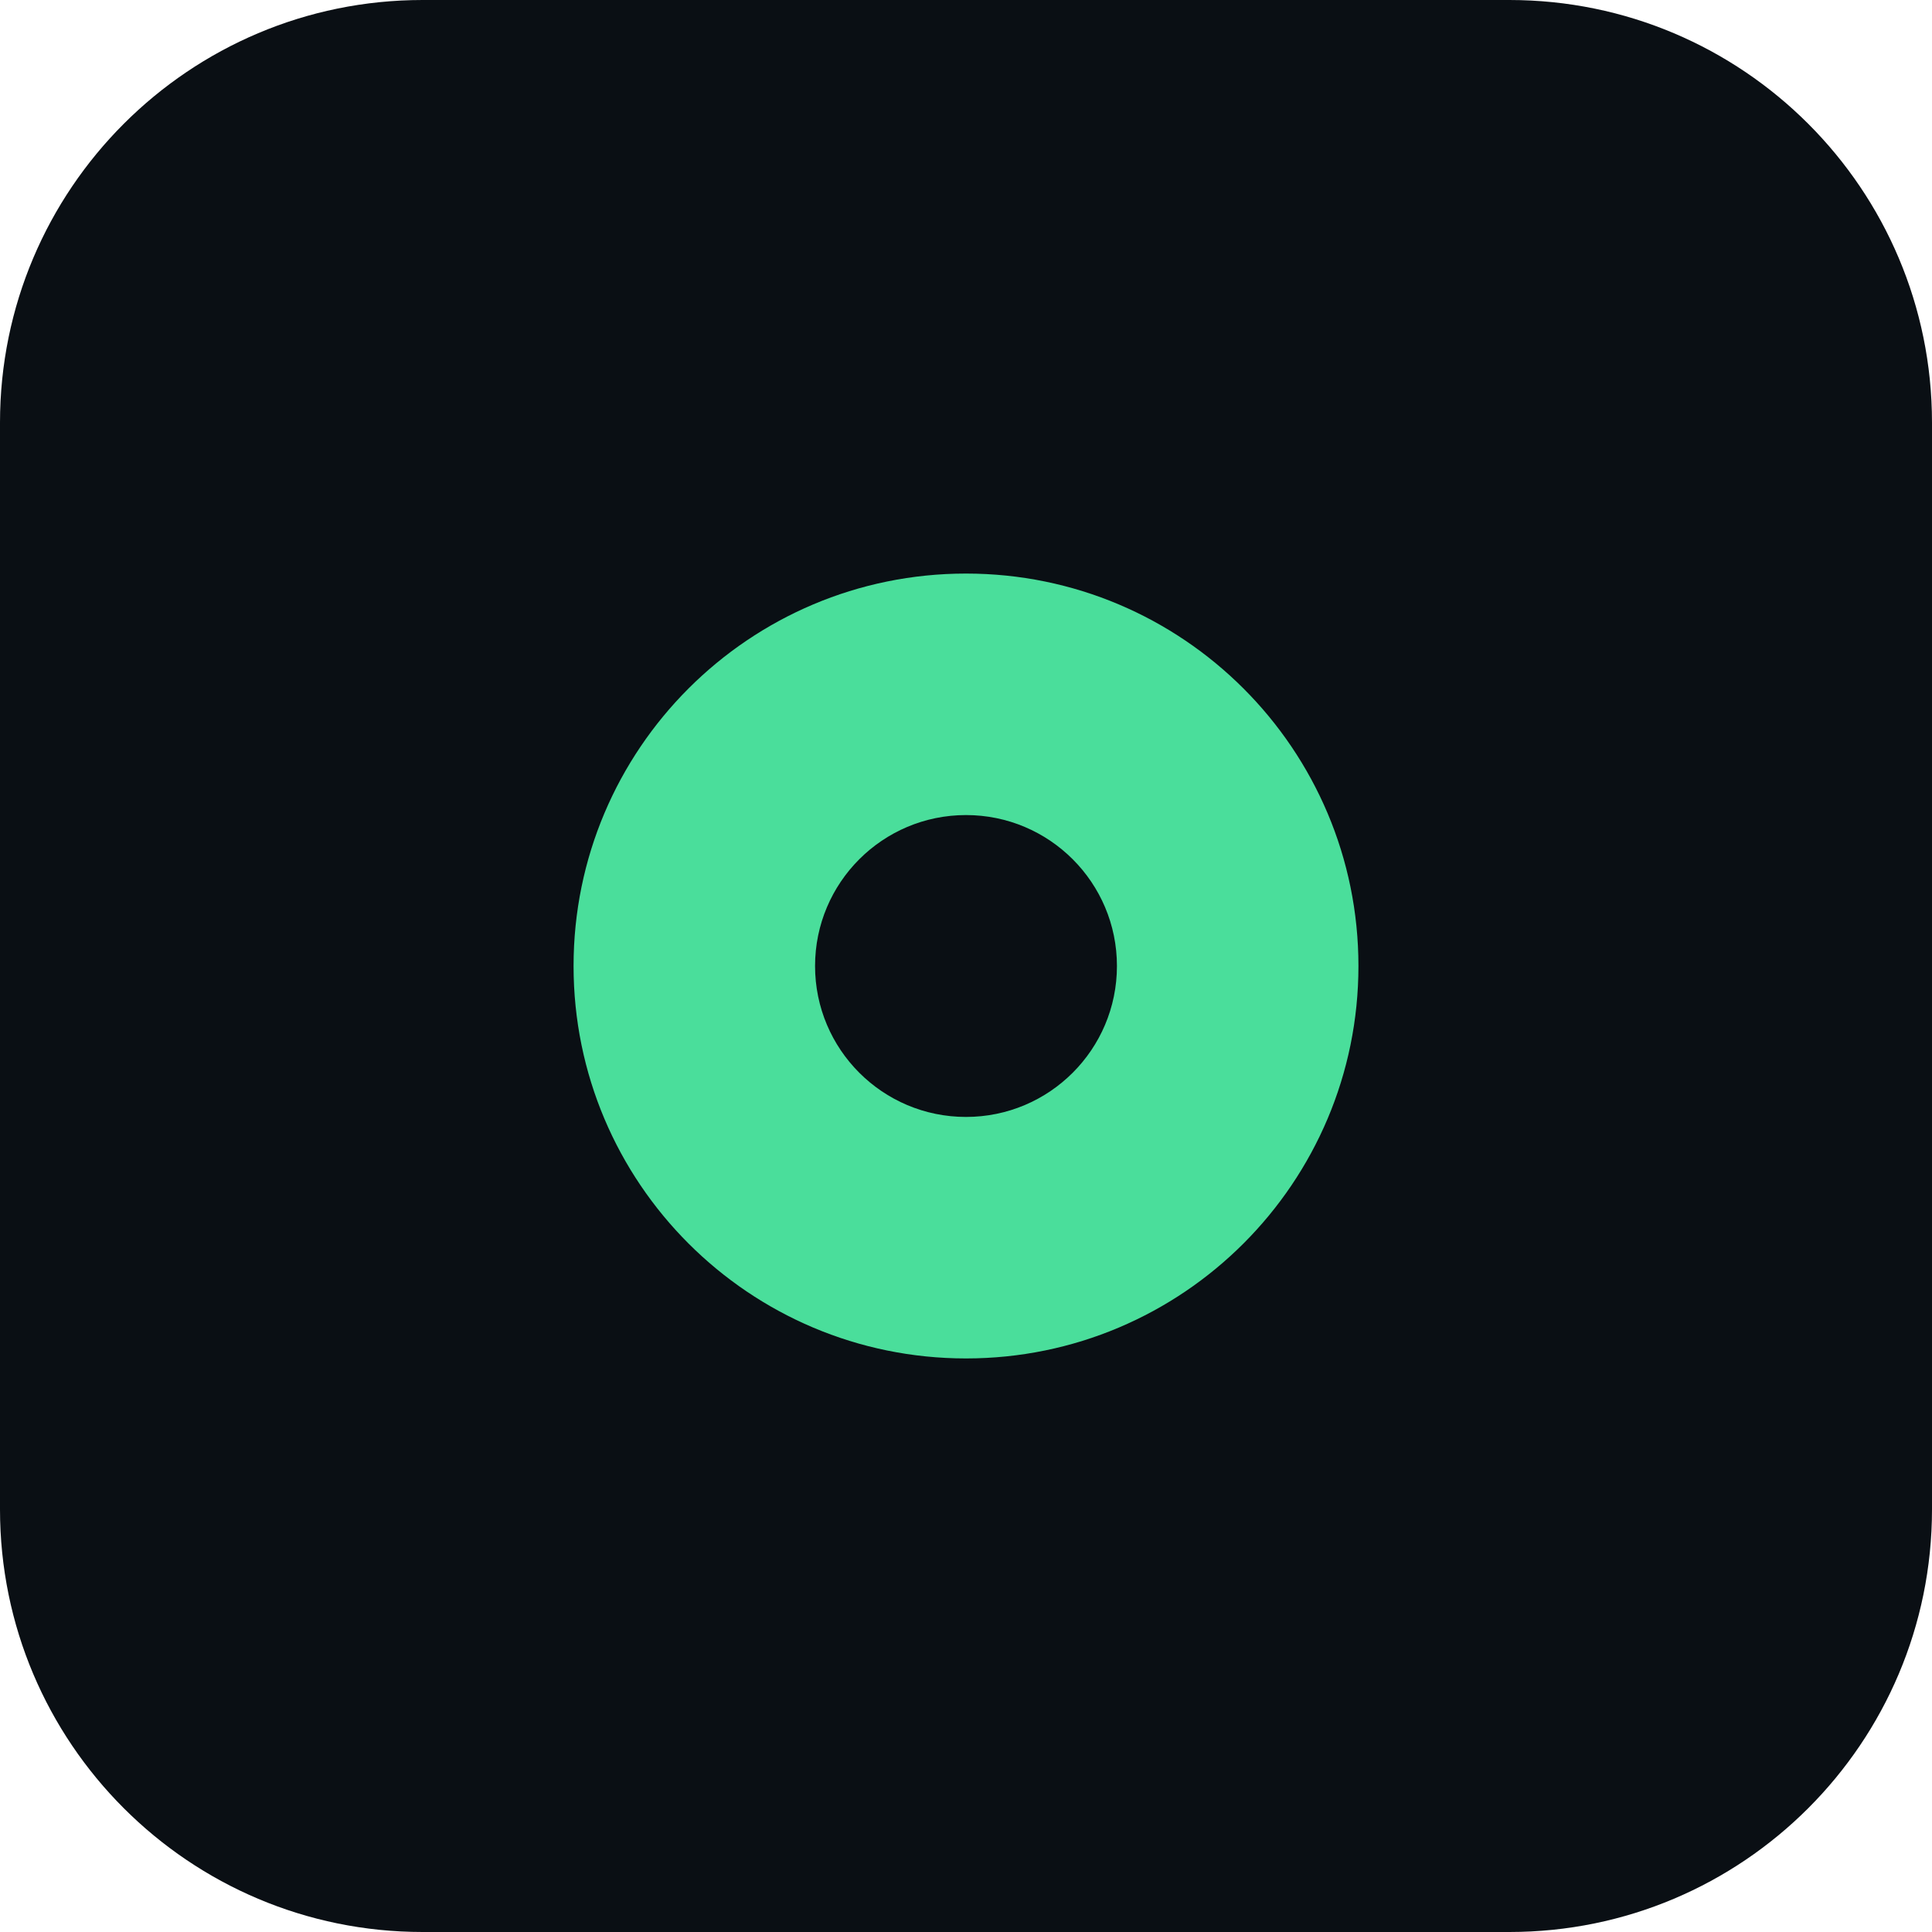
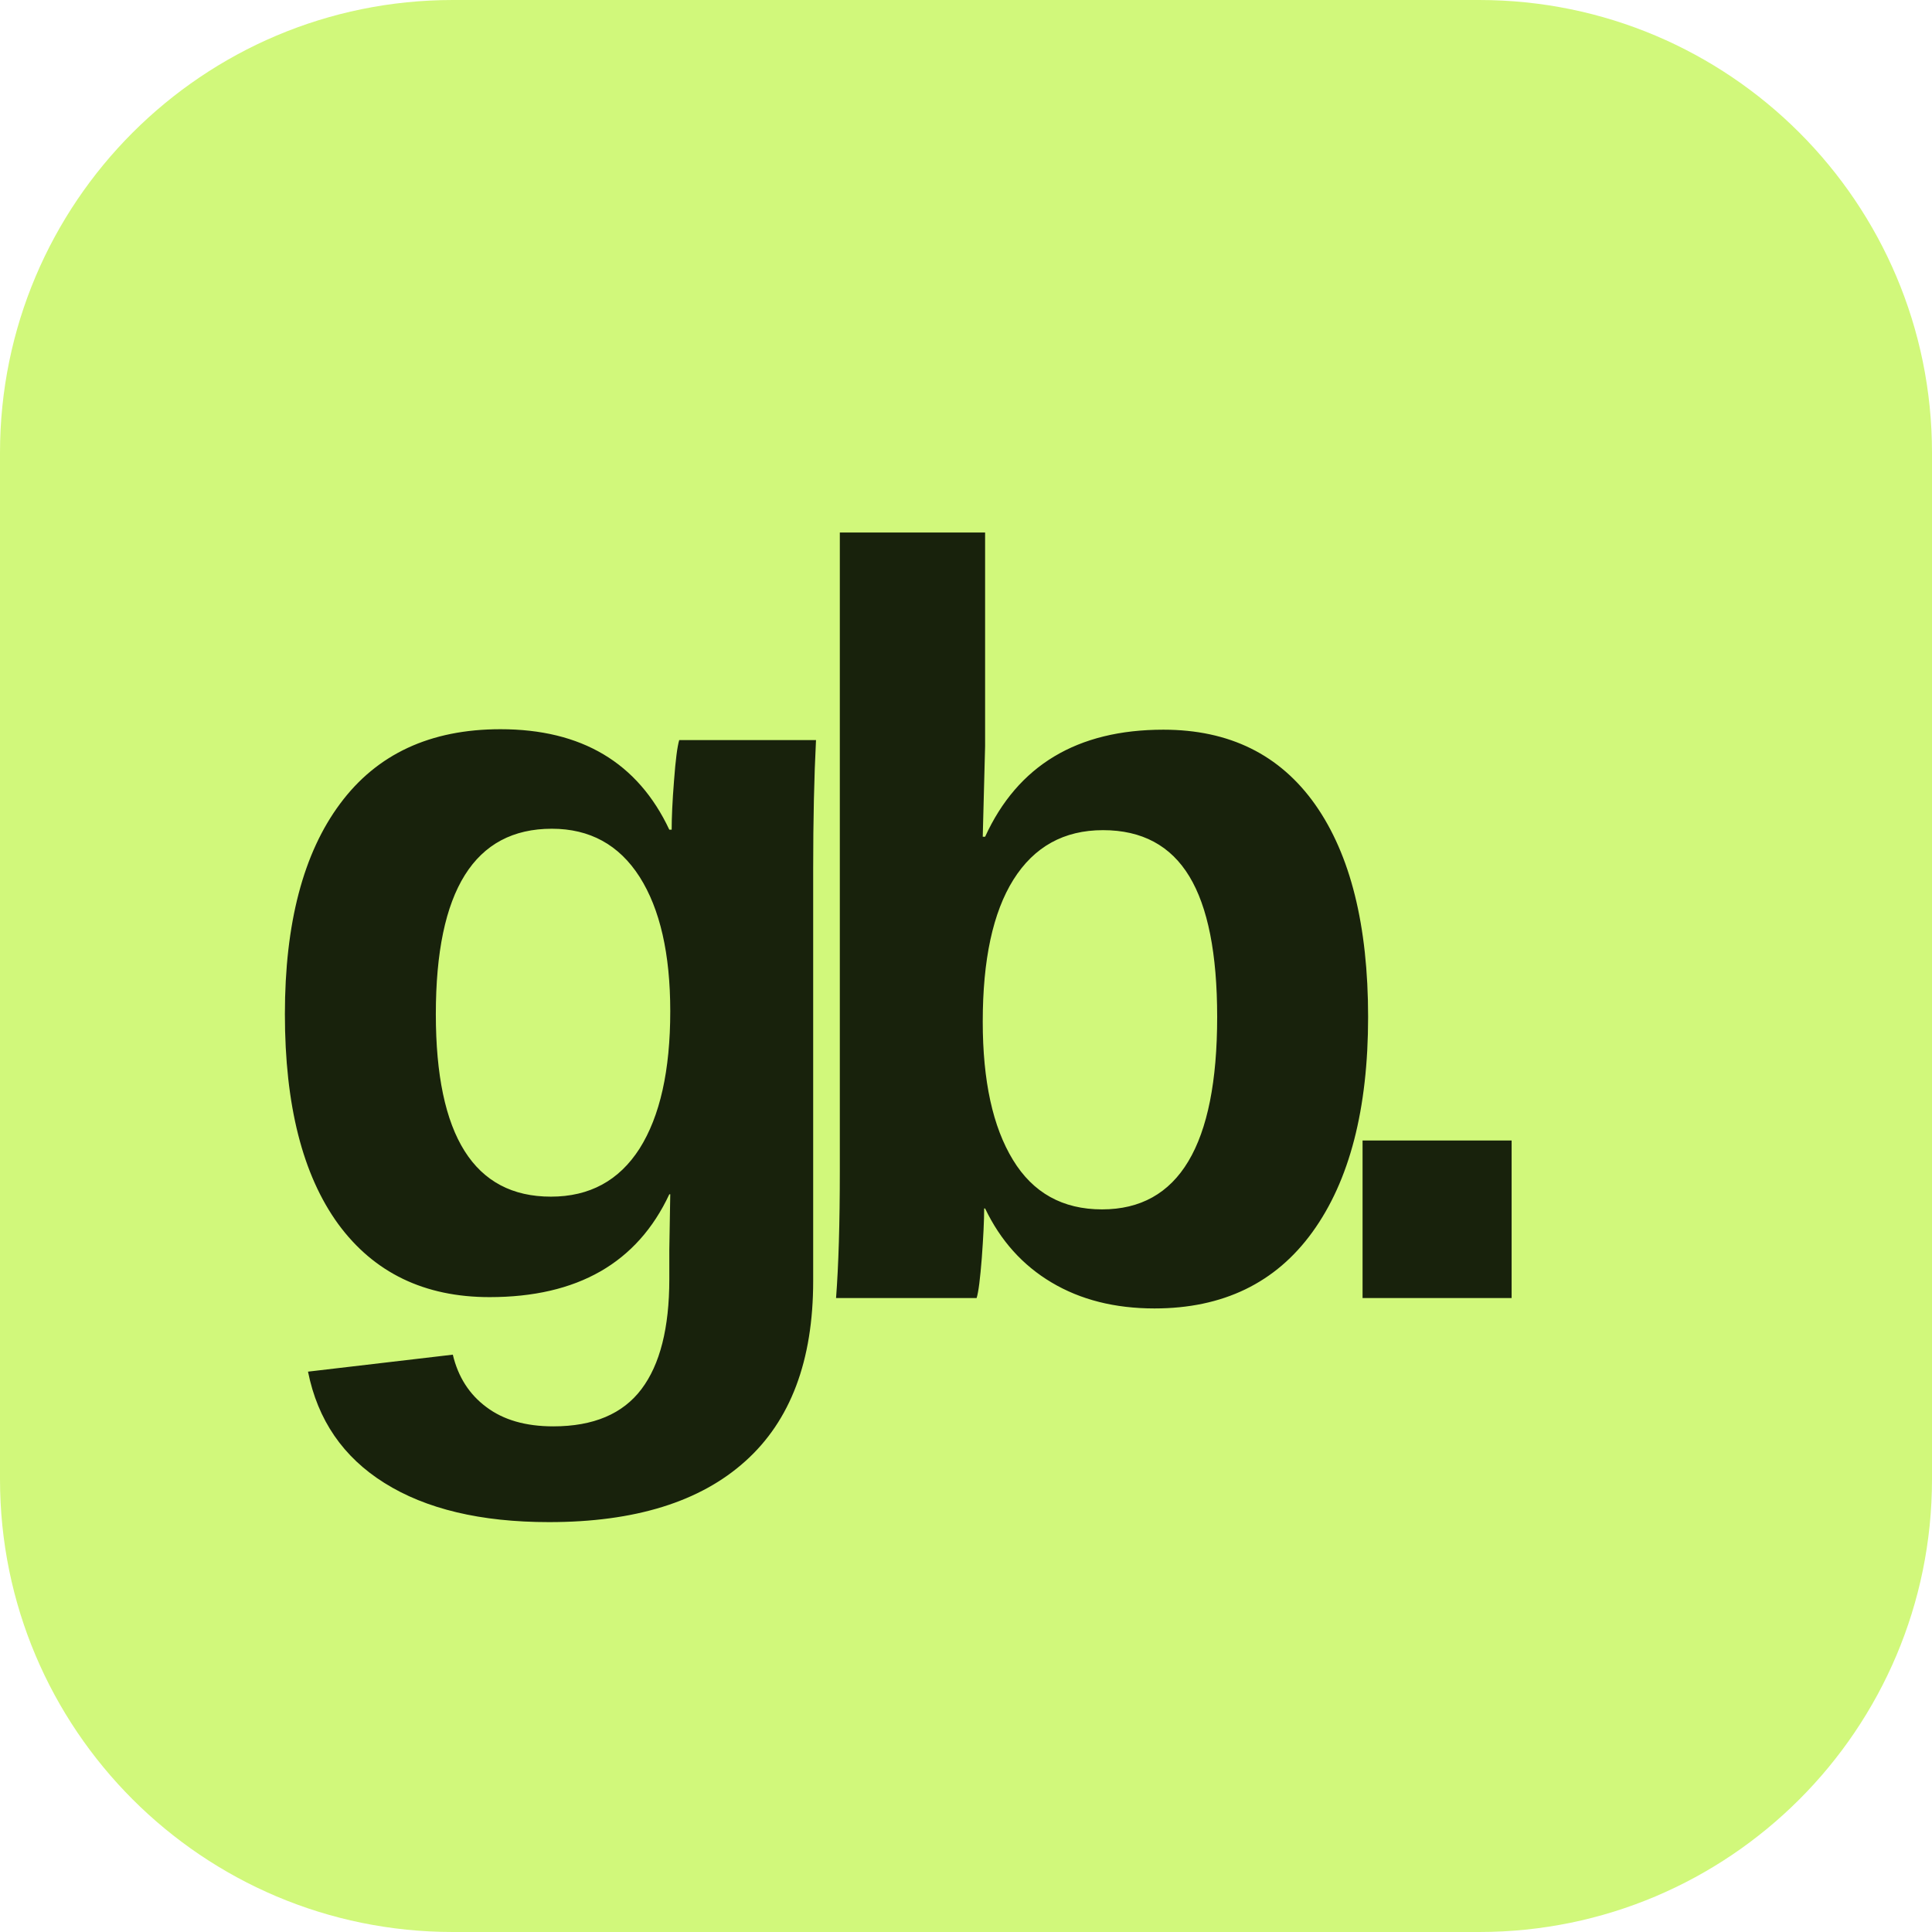
<svg xmlns="http://www.w3.org/2000/svg" viewBox="0 0 64 64">
-   <rect width="64" height="64" rx="14" fill="#0a0f14" />
-   <circle cx="32" cy="32" r="13" fill="#4ade9b" />
-   <circle cx="32" cy="32" r="5" fill="#0a0f14" />
+   <rect width="64" height="64" rx="15" fill="#d1f87b" />
+   <text x="8" y="43" fill="#18220c" font-family="Arial,Helvetica,sans-serif" font-weight="700" font-size="35" letter-spacing="-4">gb.</text>
</svg>
